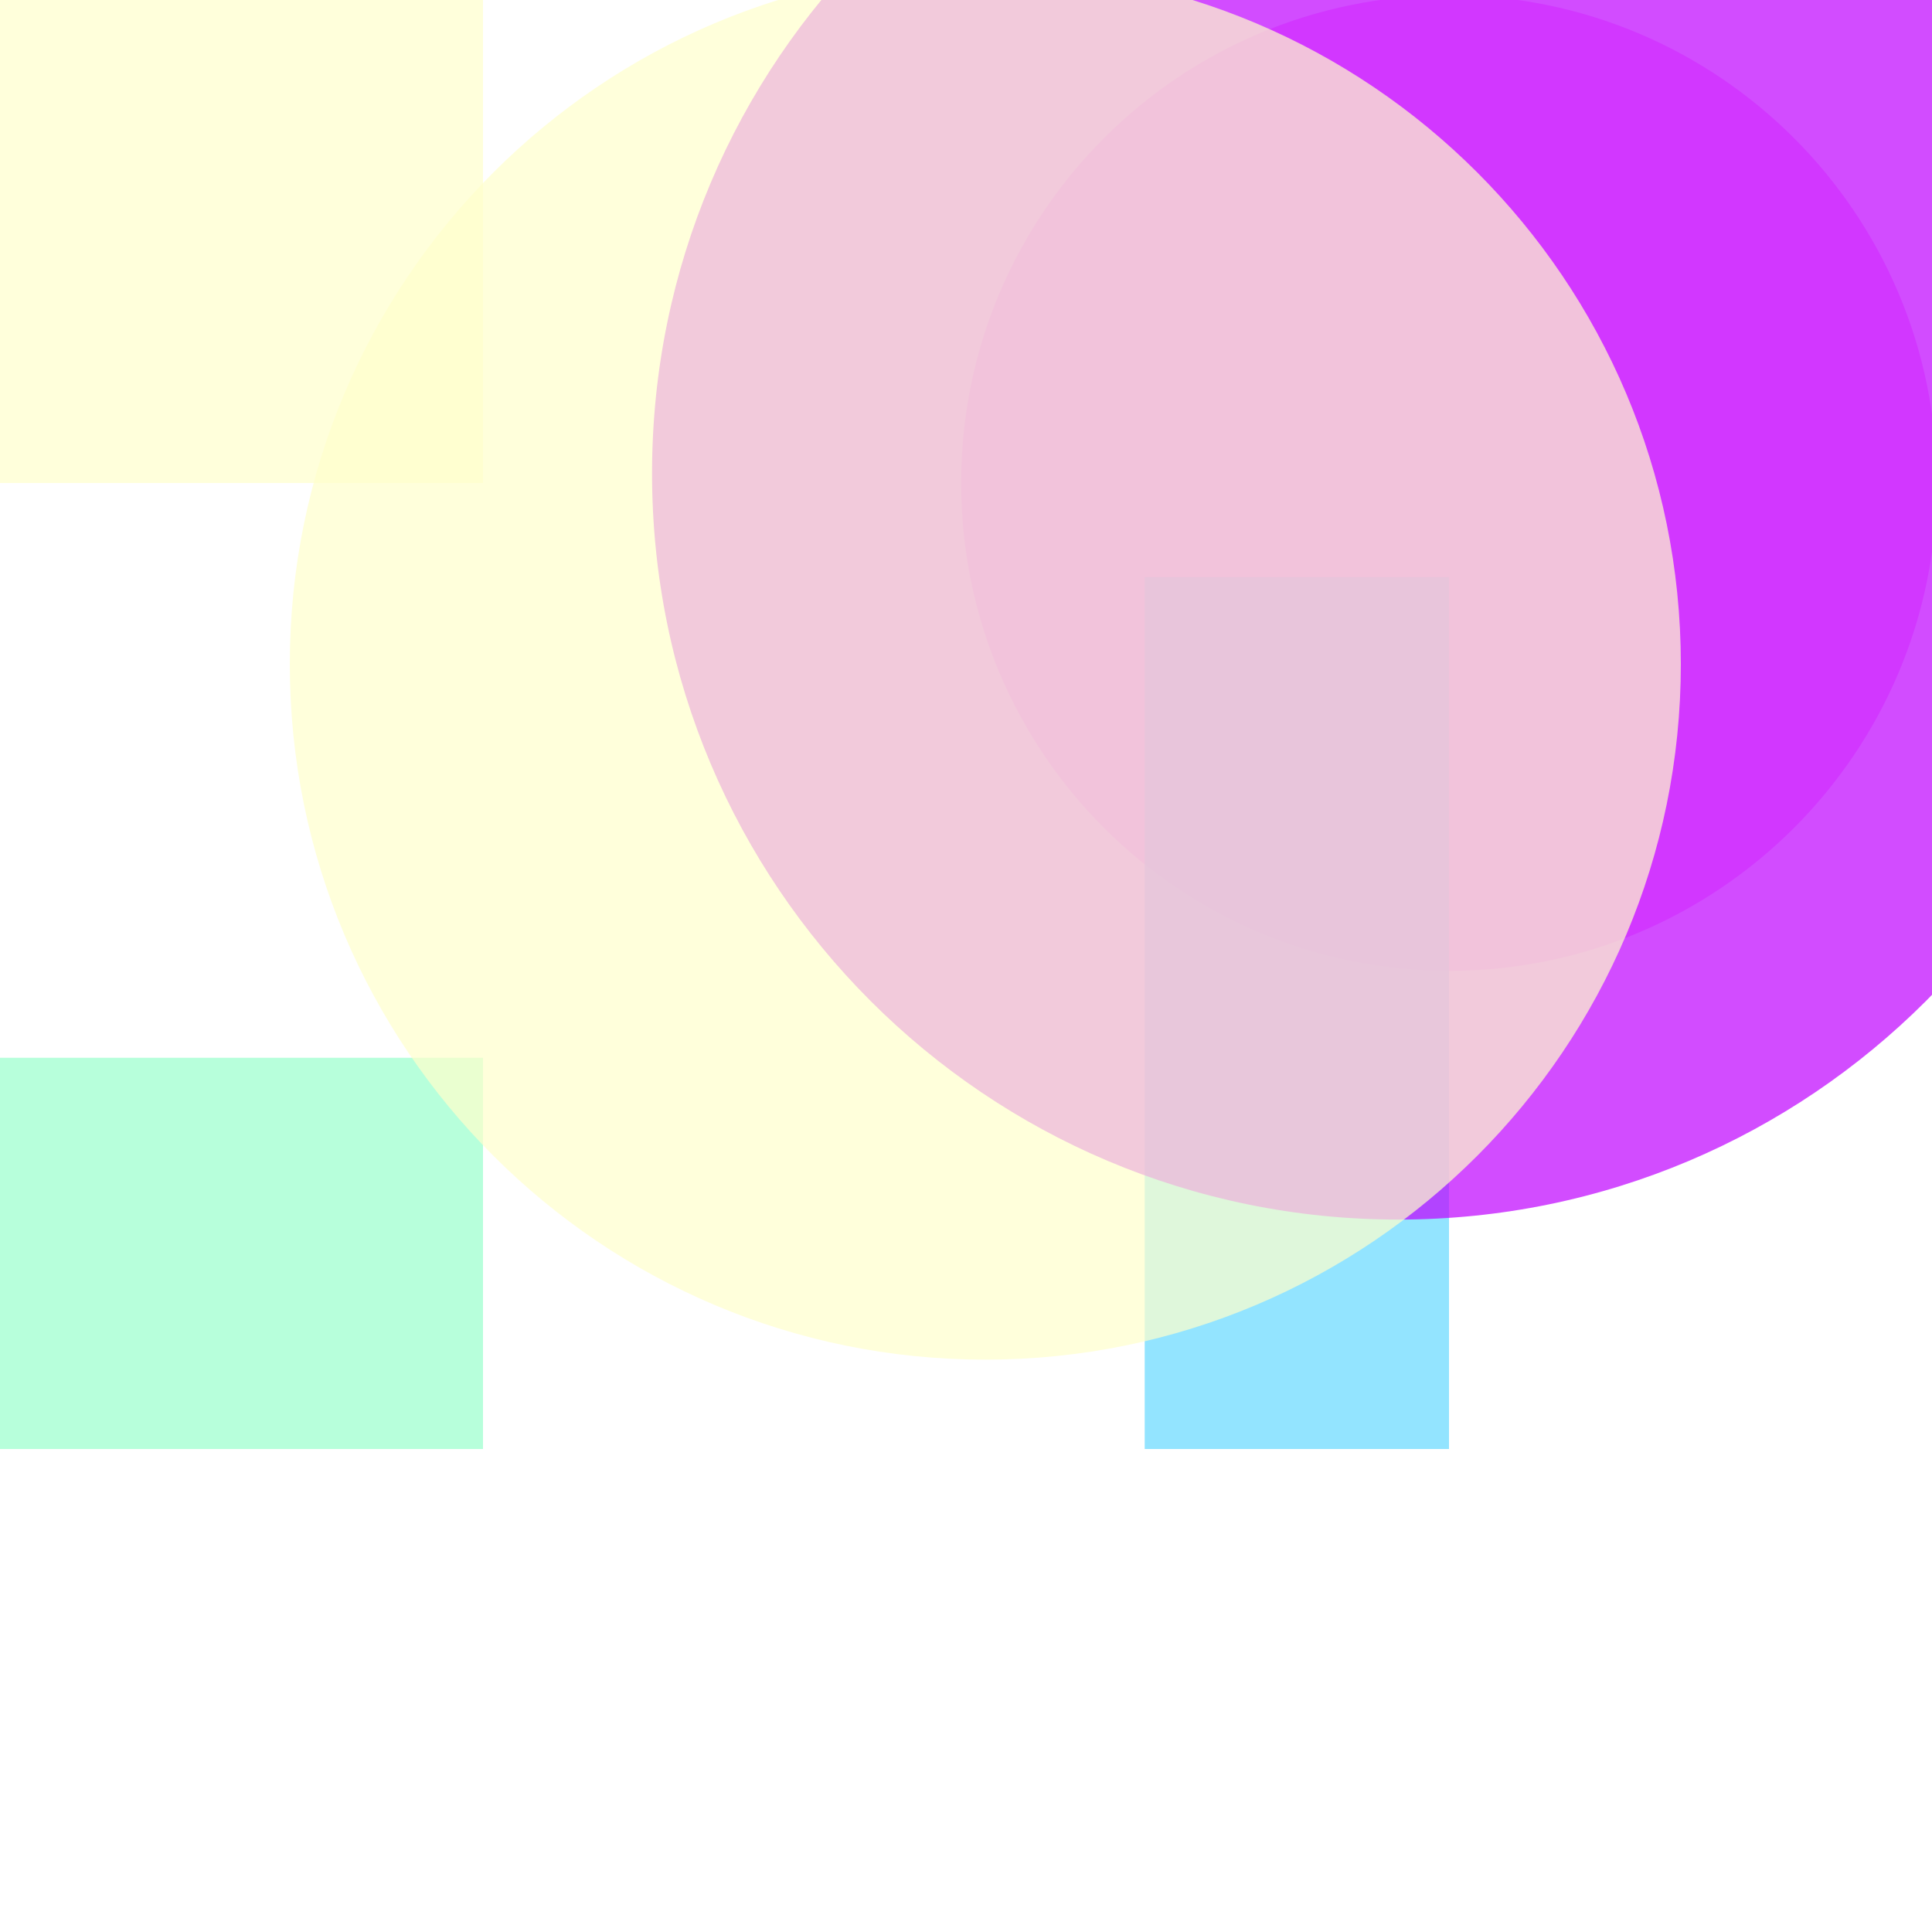
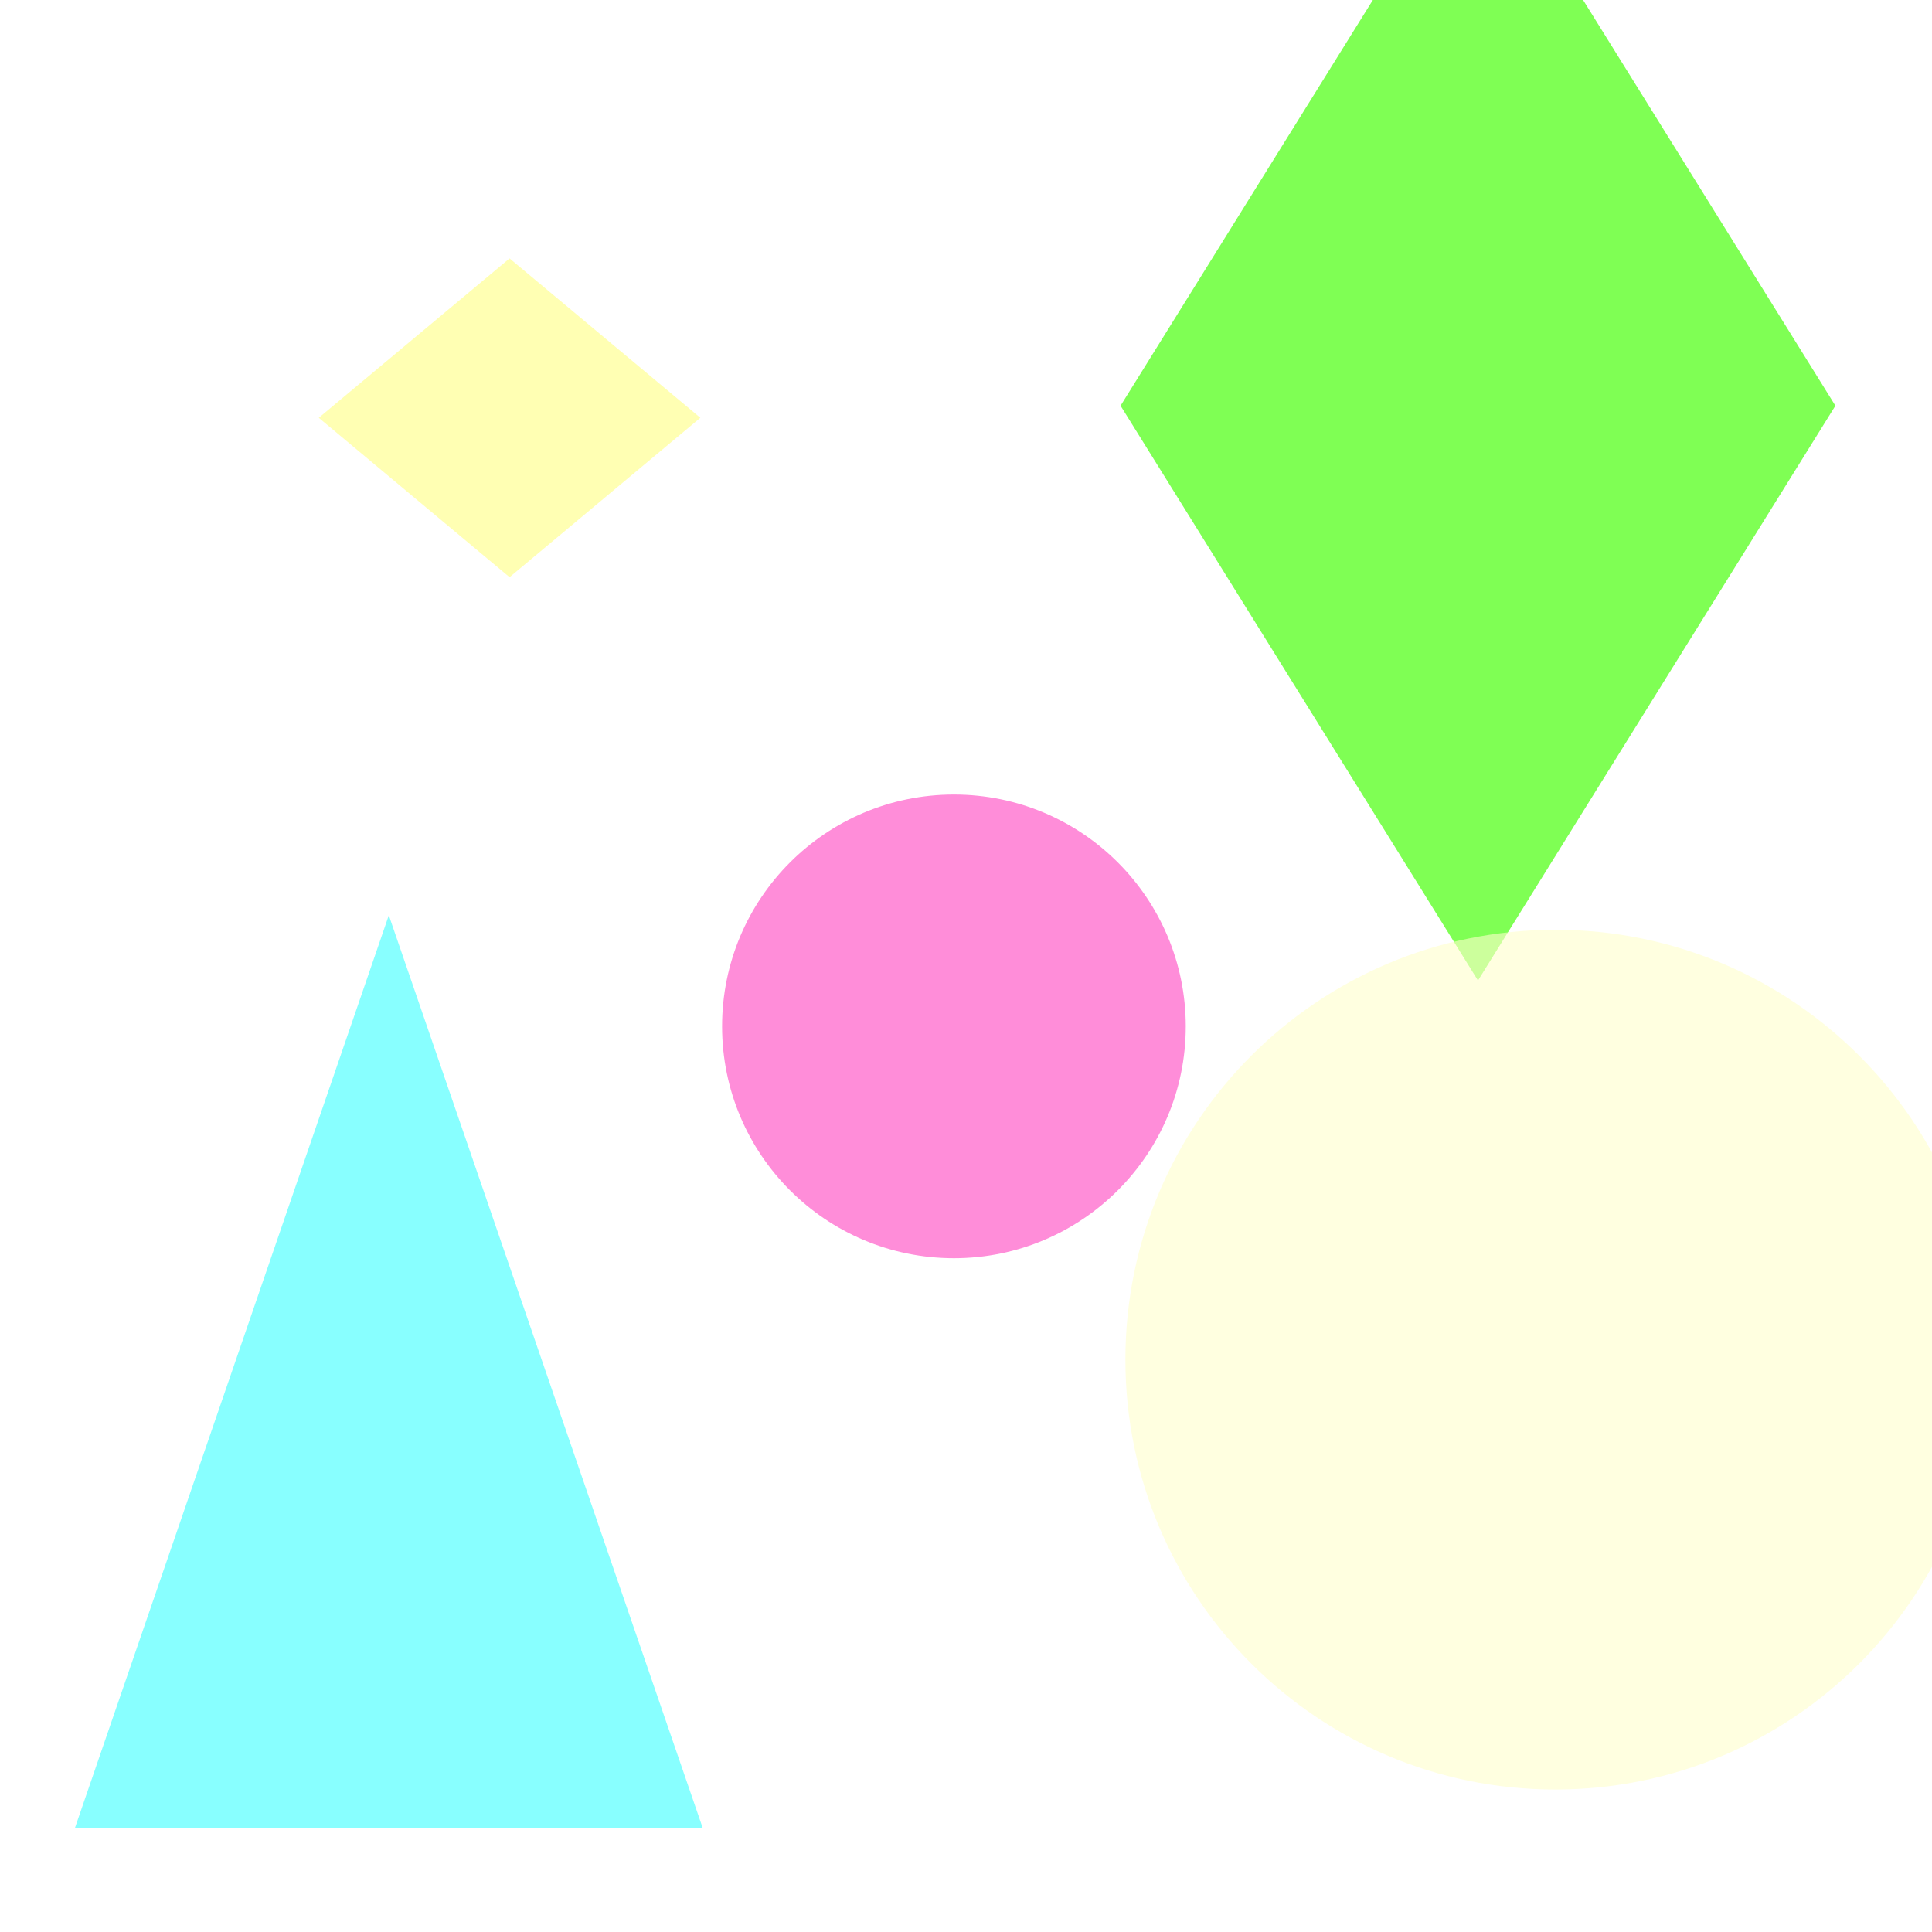
<svg xmlns="http://www.w3.org/2000/svg" width="800px" height="800px" viewBox="0 0 800 800">
-   <rect x="-181" y="-94" width="381" height="294" fill="#FFFFCC" fill-opacity="0.7" />
-   <circle cx="600" cy="200" r="202" fill="#FF99FF" fill-opacity="0.7" />
-   <rect x="-48" y="438" width="248" height="162" fill="#99FFCC" fill-opacity="0.7" />
-   <rect x="474" y="239" width="126" height="361" fill="#66D9FF" fill-opacity="0.7" />
-   <circle cx="579" cy="196" r="309" fill="#BF00FF" fill-opacity="0.7" />
-   <circle cx="408" cy="275" r="288" fill="#FFFFCC" fill-opacity="0.7" />
+   <polygon points="211,107 290,173 211,239 132,173" fill="#FFFF99" fill-opacity="0.75" />
+   <polygon points="612,-70 760,168 612,406 464,168" fill="#40FF00" fill-opacity="0.67" />
+   <polygon points="161,379 291,757 31,757" fill="#66FFFF" fill-opacity="0.77" />
+   <circle cx="644" cy="563" r="178" fill="#FFFFCC" fill-opacity="0.60" />
+   <circle cx="395" cy="425" r="96" fill="#FF66CC" fill-opacity="0.74" />
</svg>
